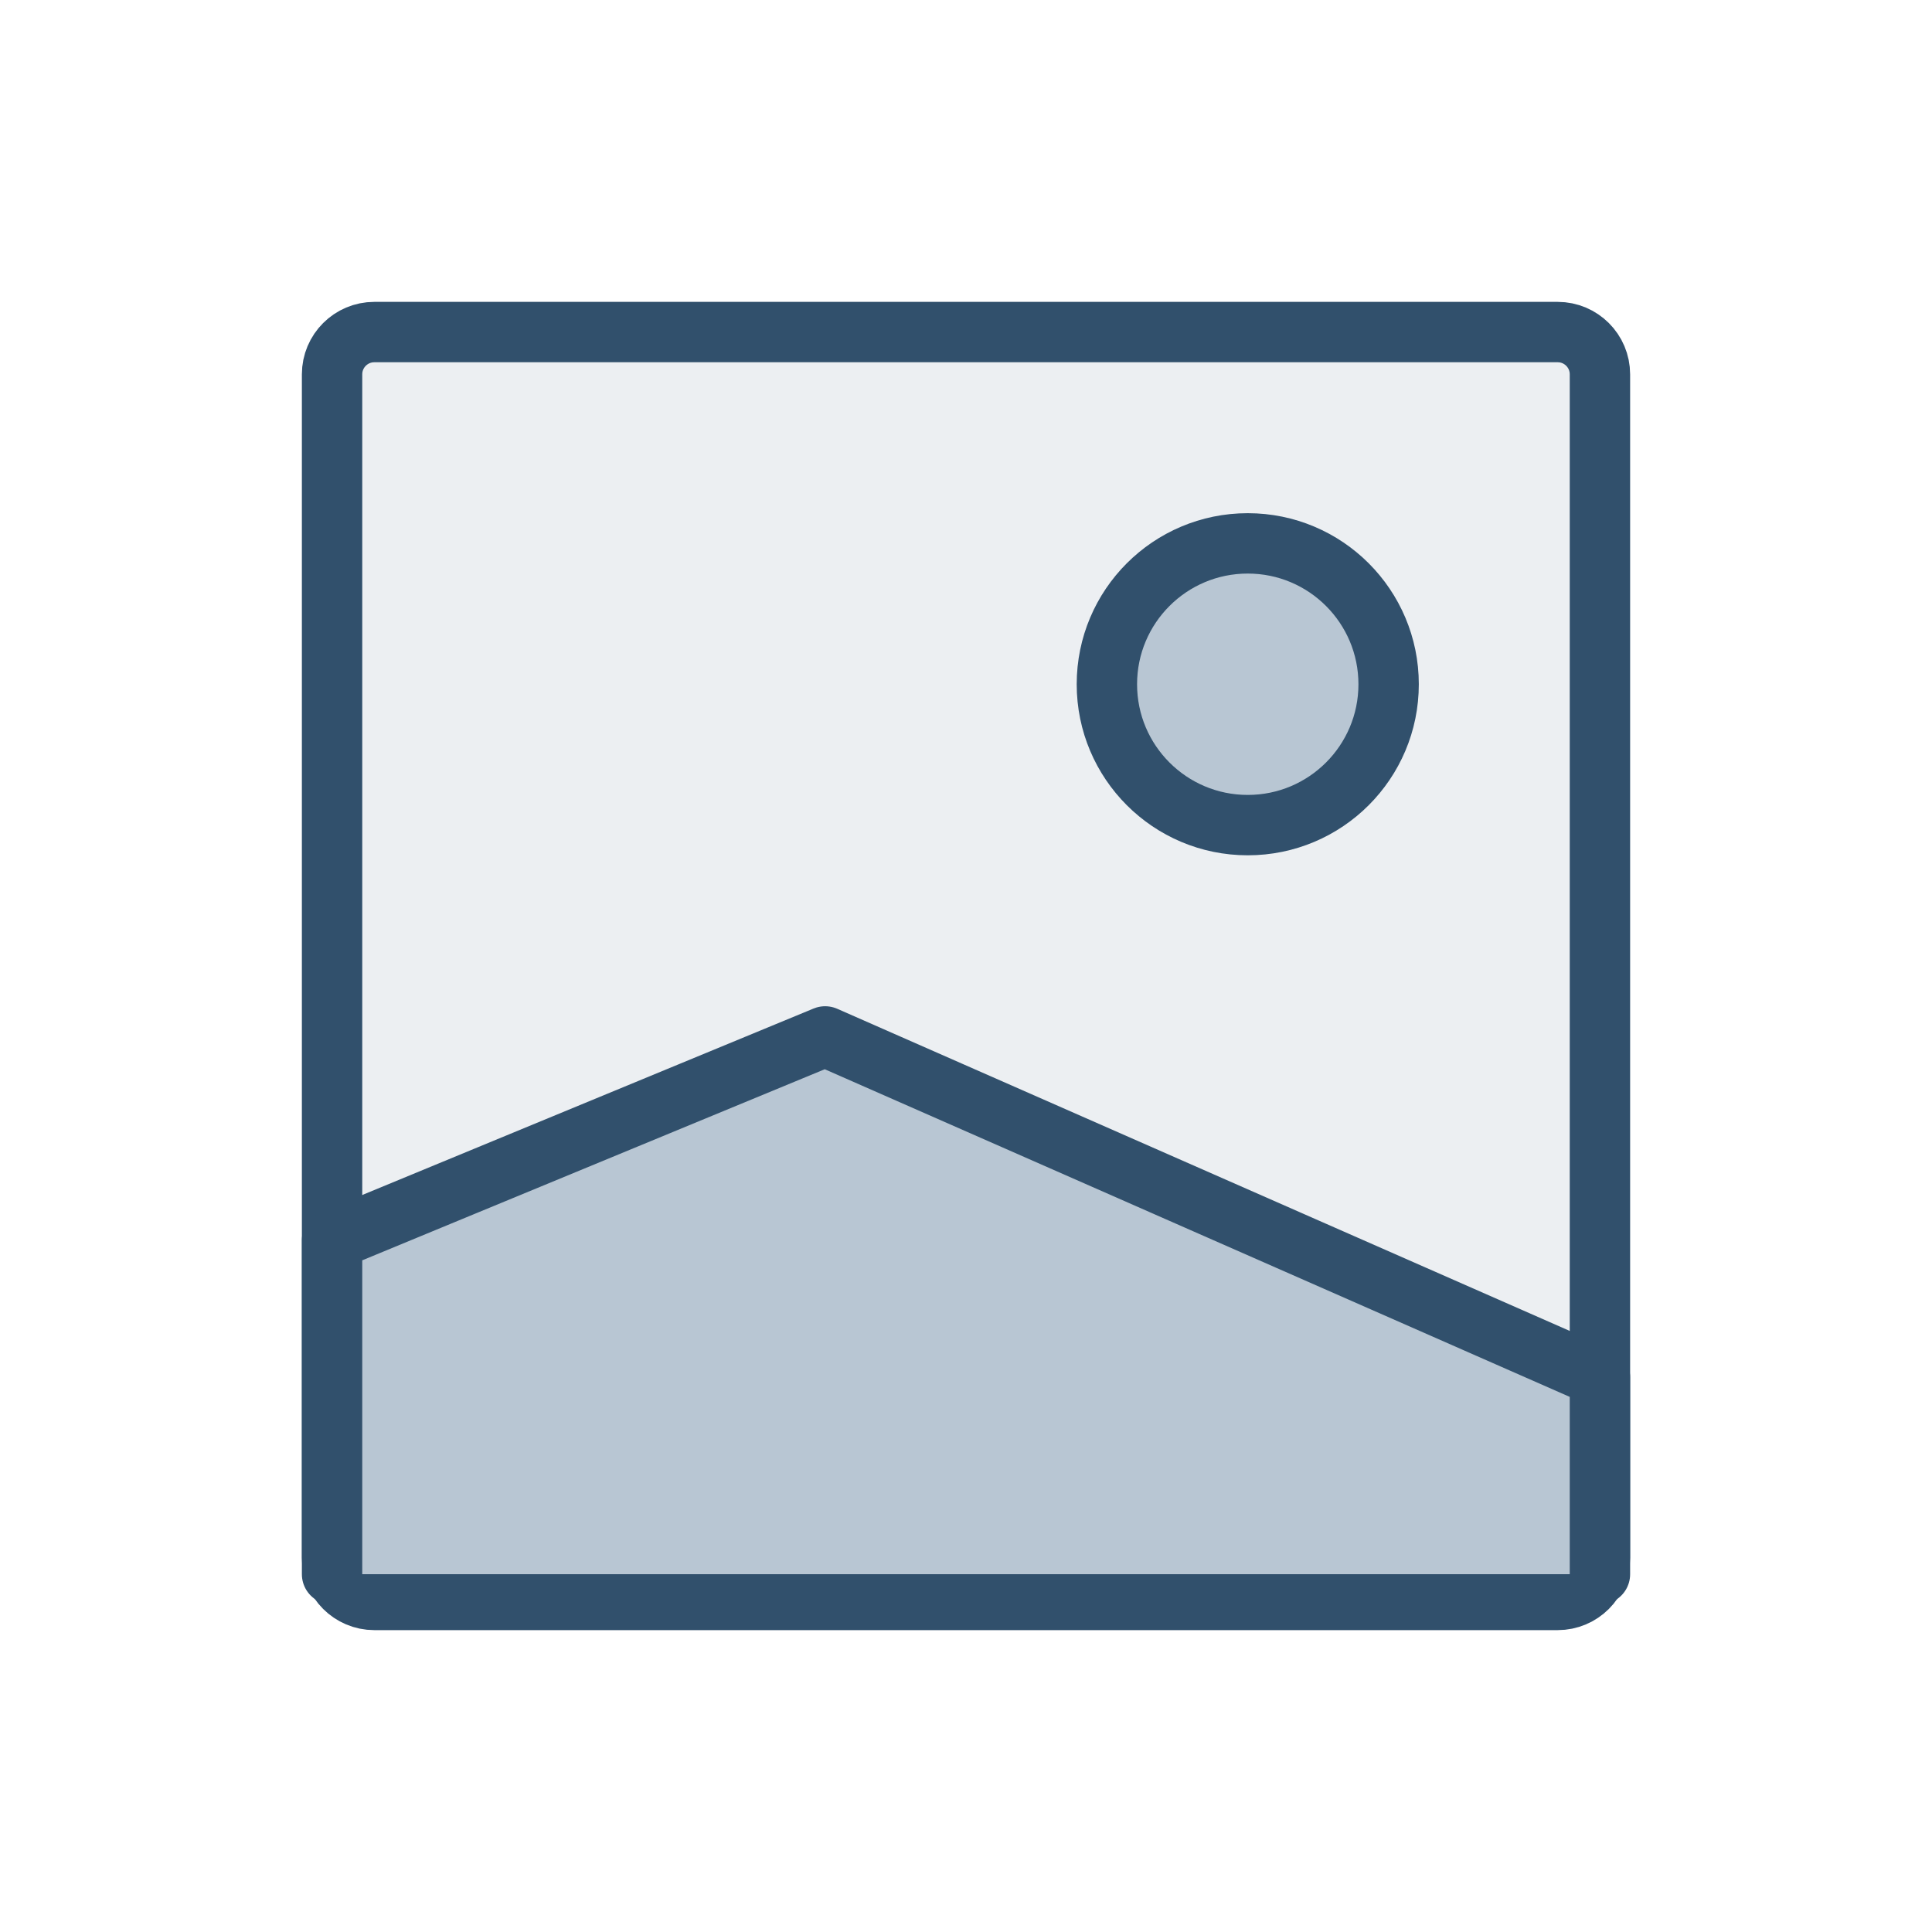
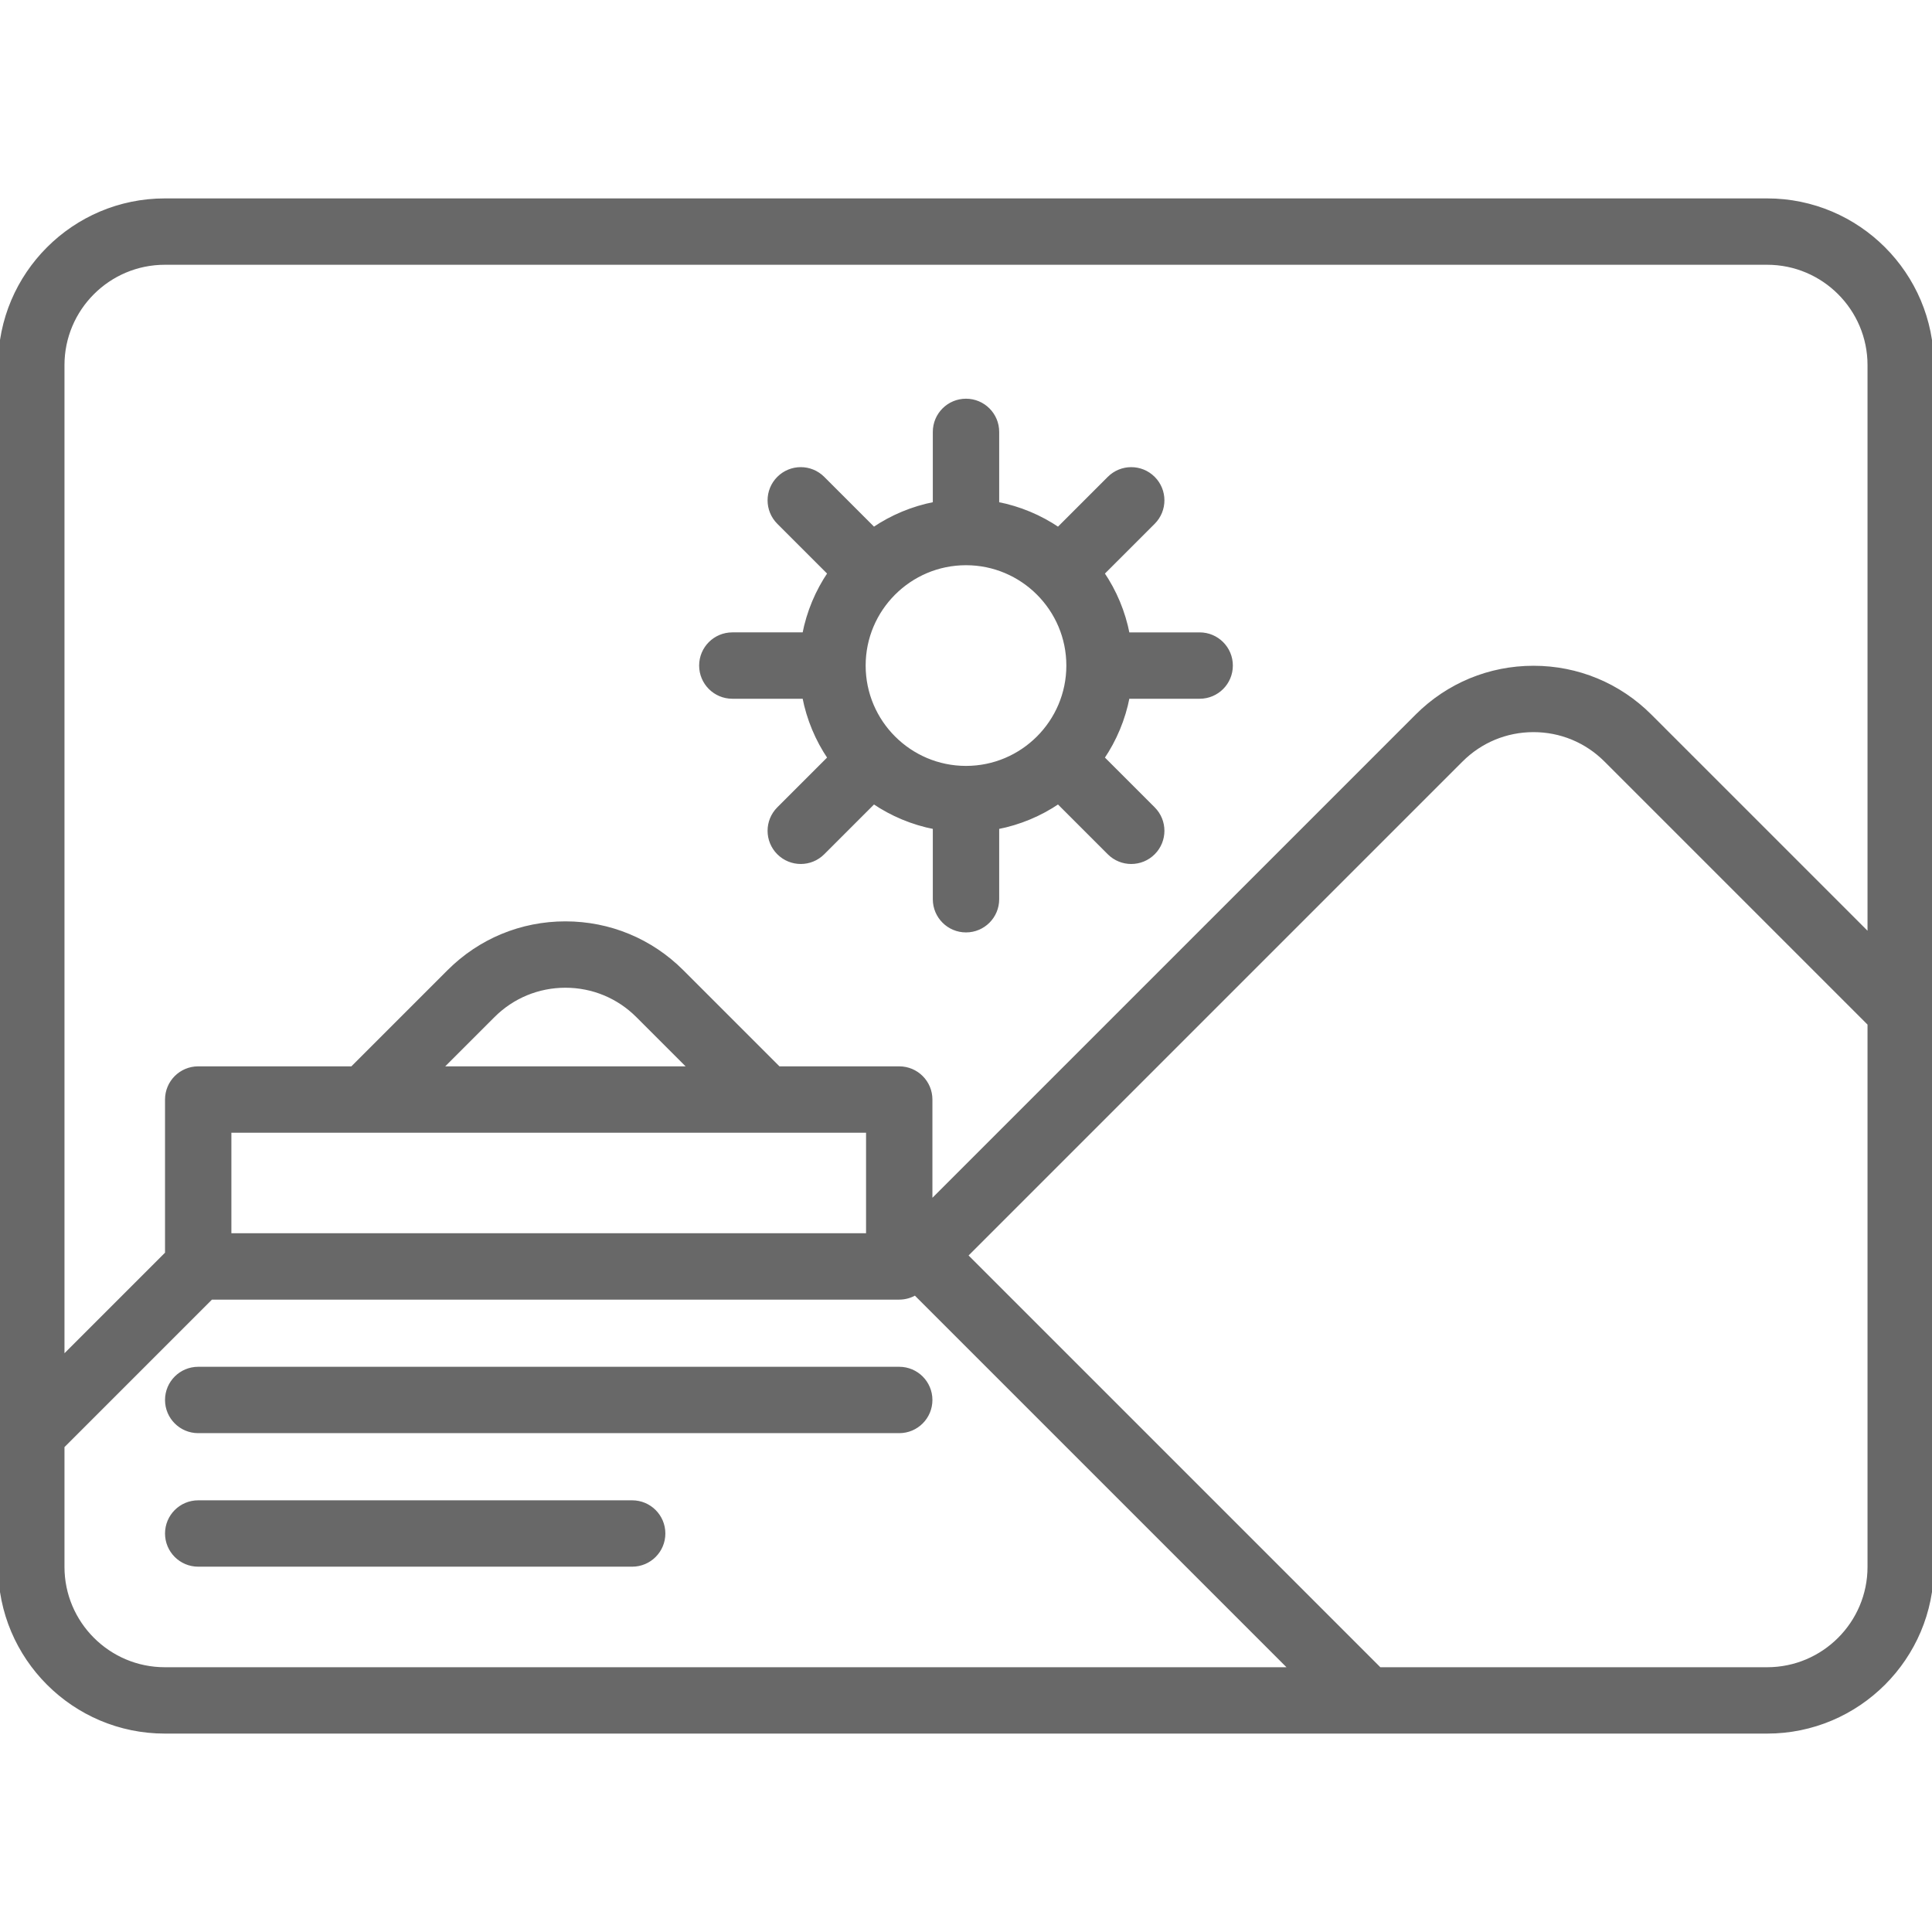
- <svg xmlns="http://www.w3.org/2000/svg" width="64" height="64" viewBox="0 0 64 64" fill="none">
-   <path d="M53 12.4V51.6C53 52.373 52.373 53 51.6 53H12.4C11.627 53 11 52.373 11 51.6V12.4C11 11.627 11.627 11 12.4 11H51.6C52.373 11 53 11.627 53 12.4Z" fill="#ECEFF2" stroke="#31506C" stroke-width="2" stroke-linecap="round" stroke-linejoin="round" />
-   <path d="M11 52.148V41.081L27.333 34.333L53 45.621V52.148" fill="#B8C6D3" />
-   <path d="M11 52.148V41.081L27.333 34.333L53 45.621V52.148" stroke="#31506C" stroke-width="2" stroke-linecap="round" stroke-linejoin="round" />
-   <path d="M41.333 27.333C38.756 27.333 36.667 25.244 36.667 22.667C36.667 20.089 38.756 18 41.333 18C43.911 18 46 20.089 46 22.667C46 25.244 43.911 27.333 41.333 27.333Z" fill="#B8C6D3" stroke="#31506C" stroke-width="2" stroke-linecap="round" stroke-linejoin="round" />
+ <svg xmlns="http://www.w3.org/2000/svg" fill="#686868" height="200px" width="200px" version="1.1" id="Layer_1" viewBox="0 0 512 512" xml:space="preserve" stroke="#686868">
+   <g id="SVGRepo_bgCarrier" stroke-width="0" />
+   <g id="SVGRepo_tracerCarrier" stroke-linecap="round" stroke-linejoin="round" />
+   <g id="SVGRepo_iconCarrier">
+     <g>
+       <g>
+         <path d="M468.32,53.08H43.68C19.595,53.08,0,72.675,0,96.76v283.087c0,0.003,0,0.008,0,0.011v35.381 c0,24.085,19.595,43.68,43.68,43.68H468.32c24.085,0,43.68-19.595,43.68-43.68V96.76C512,72.675,492.405,53.08,468.32,53.08z M43.68,442.333c-14.94,0-27.093-12.154-27.093-27.093v-31.951l39.375-39.375h182.344c1.55,0,2.996-0.433,4.238-1.173 l99.592,99.592H43.68z M230.013,299.68v26.851c-0.004,0.155-0.004,0.31,0,0.463v0.332H60.821V299.68H230.013z M116.784,283.093 l13.9-13.899c5.117-5.117,11.92-7.935,19.156-7.935c7.237,0,14.04,2.818,19.156,7.935l13.9,13.899H116.784z M495.413,415.24 c0,14.939-12.153,27.093-27.093,27.093H365.596L255.978,332.715l131.259-131.259c5.117-5.117,11.92-7.935,19.156-7.935 s14.04,2.818,19.156,7.935l69.863,69.863V415.24z M495.413,247.86l-58.133-58.132c-8.251-8.251-19.219-12.794-30.887-12.794 c-11.668,0-22.636,4.544-30.887,12.793L246.6,318.633v-27.247c0-4.58-3.712-8.294-8.294-8.294h-31.951l-25.629-25.629 c-8.251-8.249-19.219-12.793-30.887-12.793c-11.668,0-22.636,4.544-30.887,12.793l-25.629,25.629H52.527 c-4.581,0-8.294,3.713-8.294,8.294v40.797L16.587,359.83V96.76c0-14.939,12.153-27.093,27.093-27.093H468.32 c14.94,0,27.093,12.154,27.093,27.093V247.86z">
+         </path>
+       </g>
+     </g>
+     <g>
+       <g>
+         <path d="M317.927,168.088h-19.046c-1.137-5.889-3.451-11.362-6.702-16.156l13.475-13.475c3.239-3.239,3.239-8.491,0-11.728 c-3.24-3.239-8.491-3.239-11.73,0l-13.475,13.475c-4.794-3.25-10.267-5.565-16.155-6.701v-19.048c0-4.58-3.712-8.294-8.294-8.294 s-8.294,3.713-8.294,8.294v19.046c-5.889,1.137-11.361,3.451-16.155,6.701l-13.475-13.475c-3.24-3.239-8.491-3.239-11.73,0 c-3.239,3.239-3.239,8.491,0,11.728l13.475,13.475c-3.25,4.794-5.566,10.268-6.702,16.156h-19.046 c-4.581,0-8.294,3.713-8.294,8.294s3.712,8.295,8.294,8.295h19.046c1.137,5.889,3.451,11.362,6.702,16.156l-13.475,13.475 c-3.239,3.239-3.239,8.491,0,11.728c1.62,1.619,3.743,2.43,5.865,2.43c2.122,0,4.245-0.809,5.865-2.43l13.475-13.475 c4.794,3.25,10.267,5.565,16.155,6.701v19.047c0,4.58,3.712,8.294,8.294,8.294s8.294-3.713,8.294-8.294v-19.046 c5.889-1.137,11.361-3.451,16.155-6.701l13.475,13.475c1.62,1.619,3.743,2.43,5.865,2.43s4.245-0.809,5.865-2.43 c3.239-3.239,3.239-8.491,0-11.728l-13.475-13.475c3.25-4.794,5.566-10.268,6.702-16.156h19.044c4.581,0,8.294-3.713,8.294-8.294 C326.22,171.801,322.508,168.088,317.927,168.088z M256,203.473c-14.94,0-27.093-12.154-27.093-27.093S241.06,149.287,256,149.287 s27.093,12.154,27.093,27.093S270.94,203.473,256,203.473z">
+         </path>
+       </g>
+     </g>
+     <g>
+       <g>
+         <path d="M238.307,362.713H52.527c-4.581,0-8.294,3.713-8.294,8.294s3.712,8.294,8.294,8.294h185.78 c4.581,0,8.294-3.713,8.294-8.294S242.888,362.713,238.307,362.713z">
+         </path>
+       </g>
+     </g>
+     <g>
+       <g>
+         <path d="M167.533,398.099H52.527c-4.581,0-8.294,3.713-8.294,8.294c0,4.58,3.712,8.294,8.294,8.294h115.006 c4.581,0,8.294-3.713,8.294-8.294C175.827,401.813,172.115,398.099,167.533,398.099z">
+         </path>
+       </g>
+     </g>
+   </g>
</svg>
